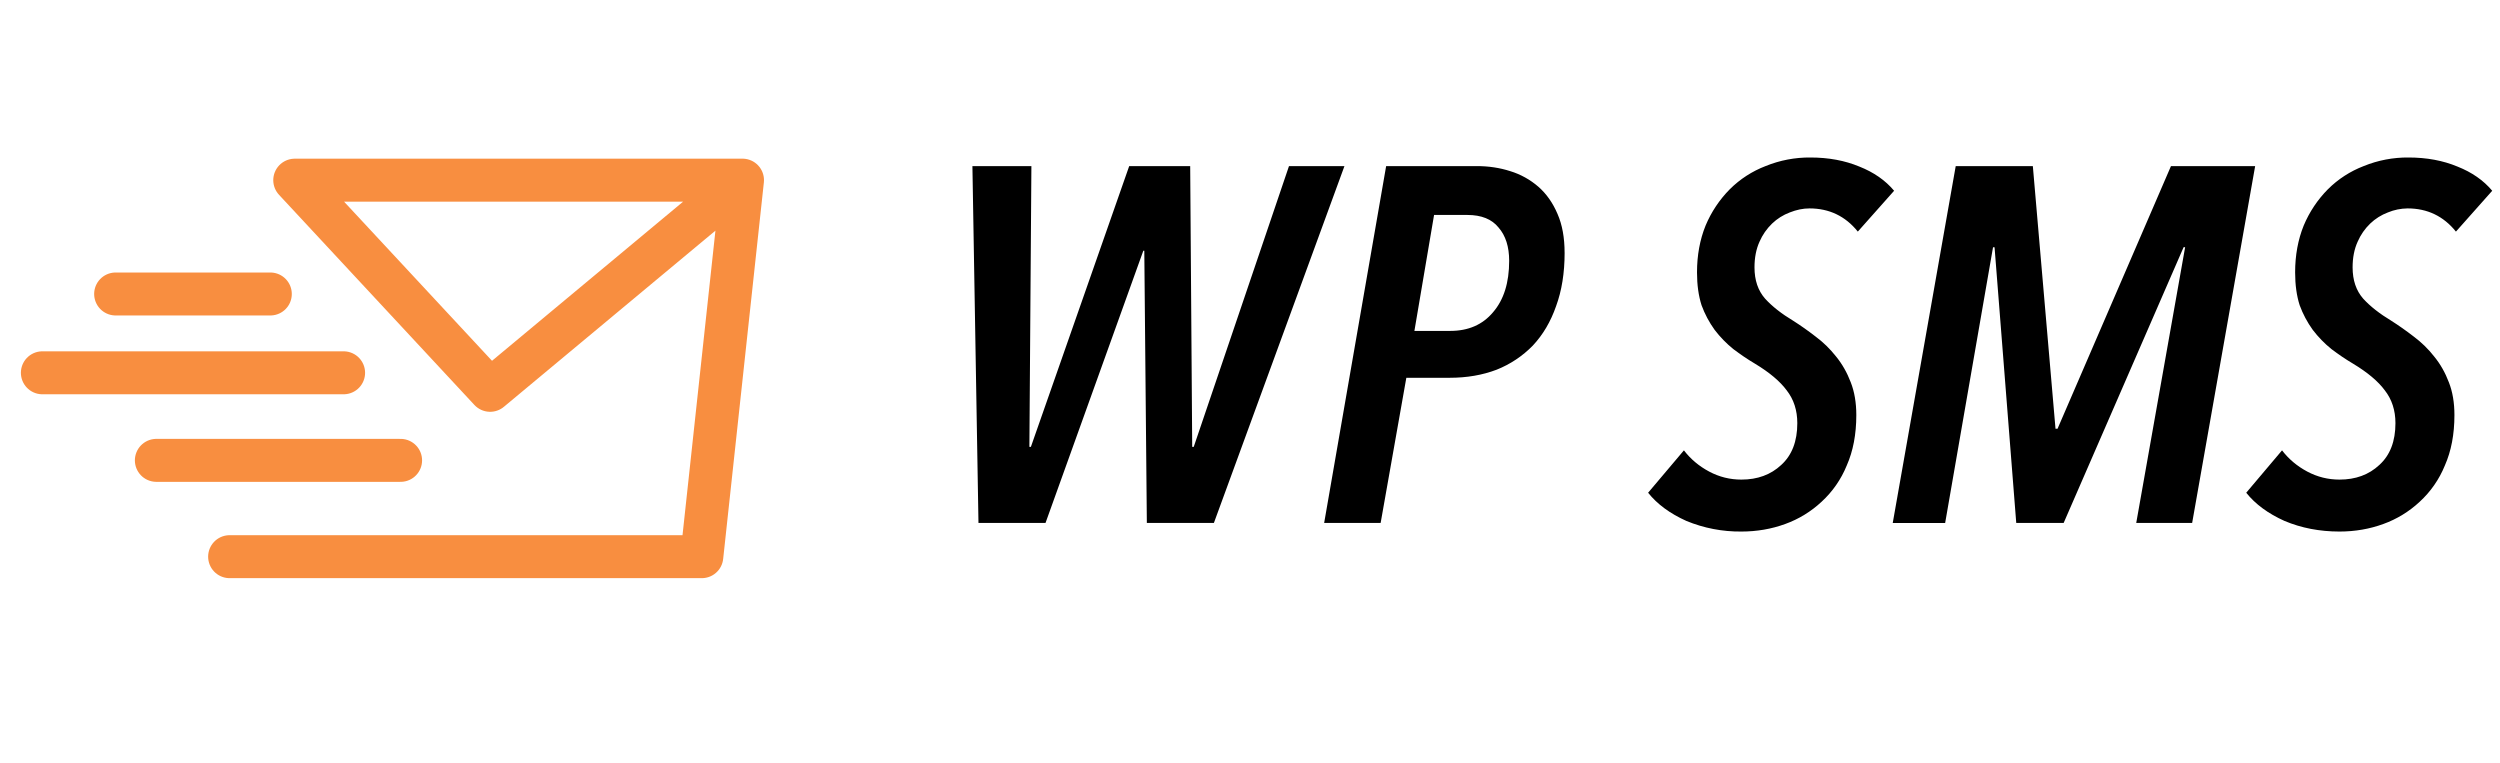
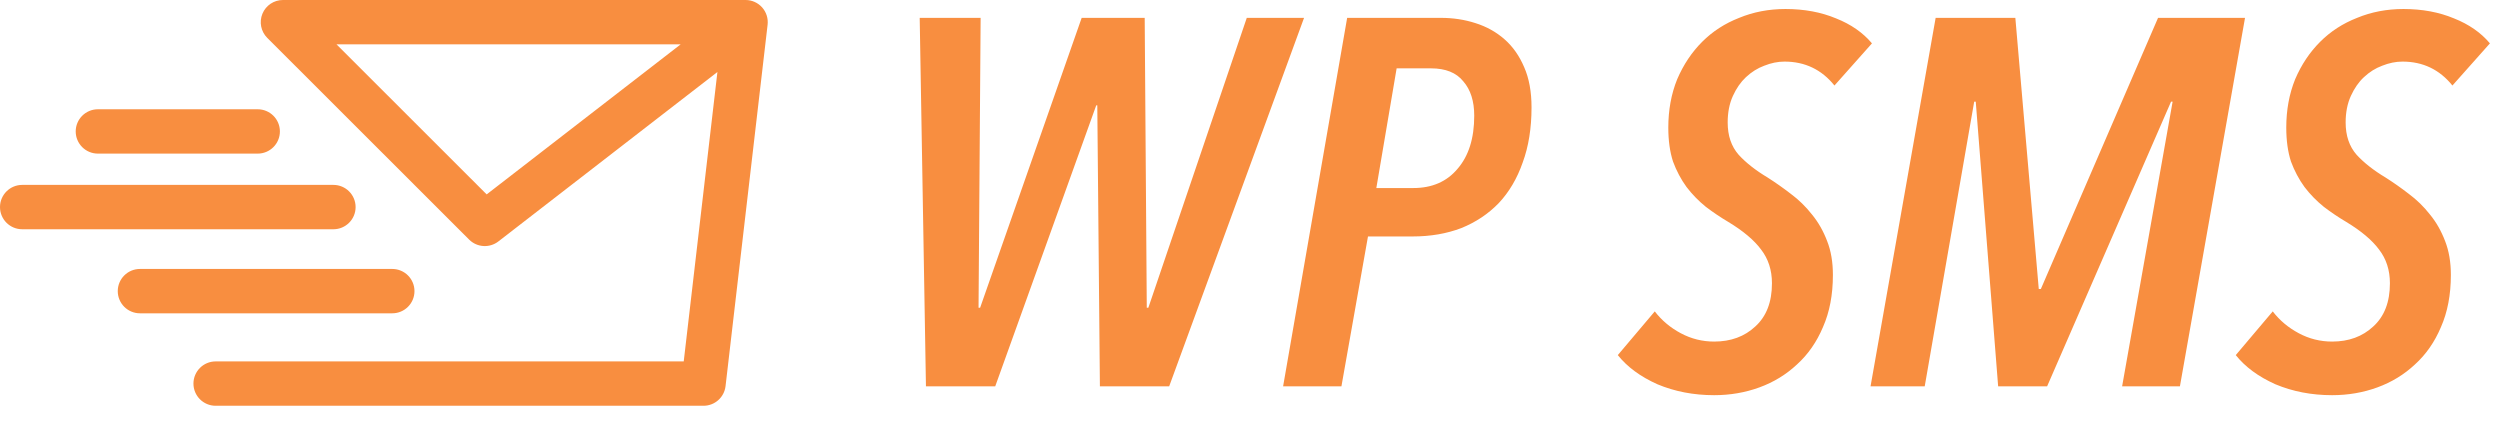
- <svg xmlns="http://www.w3.org/2000/svg" width="118" height="36" fill="none">
-   <path stroke="#F88E40" stroke-linecap="round" stroke-linejoin="round" stroke-width="2.028" d="M10.838 26.275h22.287l1.921-17.771m0 0H13.912l9.222 9.919 11.912-9.92ZM5.458 13.876h7.301M2 17.596h14.218m2.69 4.133H7.38" />
-   <path fill="#000" d="M57.295 24.684h-3.164l-.12-12.848h-.047l-4.616 12.848h-3.164L45.898 7.84h2.784l-.095 13.252h.071l4.64-13.252h2.879l.095 13.252h.072L60.84 7.84h2.618l-6.163 16.845ZM73.85 11.931c0 .952-.135 1.792-.404 2.522-.254.73-.619 1.348-1.095 1.856a4.922 4.922 0 0 1-1.713 1.142c-.666.254-1.404.38-2.213.38h-2.046l-1.213 6.853H62.5L65.426 7.84h4.283c.555 0 1.079.079 1.57.237a3.65 3.65 0 0 1 1.333.738c.38.333.682.761.904 1.285.222.508.333 1.118.333 1.832Zm-2.617.38c0-.665-.167-1.189-.5-1.57-.317-.396-.809-.595-1.475-.595h-1.57l-.928 5.473h1.689c.857 0 1.53-.293 2.022-.88.508-.587.762-1.396.762-2.427Zm16.456-1.38c-.587-.729-1.348-1.094-2.284-1.094-.301 0-.61.064-.928.19a2.454 2.454 0 0 0-.833.524 2.657 2.657 0 0 0-.595.857c-.158.349-.237.753-.237 1.213 0 .603.166 1.095.5 1.475.332.365.776.714 1.332 1.047.349.222.698.468 1.046.738.365.27.69.587.976.951.285.35.515.754.69 1.214.174.444.262.96.262 1.546 0 .905-.151 1.698-.452 2.38a4.75 4.75 0 0 1-1.19 1.713 4.988 4.988 0 0 1-1.713 1.047c-.65.238-1.34.357-2.07.357a6.63 6.63 0 0 1-2.594-.5c-.777-.35-1.38-.793-1.808-1.332l1.69-2c.317.413.713.746 1.19 1 .475.254.983.38 1.522.38.761 0 1.388-.23 1.88-.69.507-.46.76-1.117.76-1.974 0-.603-.166-1.118-.499-1.546-.317-.429-.817-.85-1.499-1.261-.349-.207-.69-.437-1.023-.69a5.272 5.272 0 0 1-.88-.905 4.813 4.813 0 0 1-.619-1.165c-.142-.445-.214-.96-.214-1.547 0-.81.135-1.547.405-2.213a5.4 5.4 0 0 1 1.142-1.713 4.853 4.853 0 0 1 1.689-1.094 5.474 5.474 0 0 1 2.118-.405c.856 0 1.625.143 2.308.428.682.27 1.229.65 1.641 1.142l-1.713 1.928Zm15.782 13.753h-2.641l2.308-13.015h-.072l-5.662 13.015h-2.237L94.143 11.67h-.072l-2.26 13.015h-2.474L92.31 7.84h3.64l1.07 12.396h.096l5.354-12.396h3.973l-2.974 16.845Zm12.449-13.752c-.587-.73-1.348-1.095-2.284-1.095a2.49 2.49 0 0 0-.928.19 2.46 2.46 0 0 0-.833.524 2.644 2.644 0 0 0-.594.857c-.159.349-.238.753-.238 1.213 0 .603.166 1.095.499 1.475.333.365.778.714 1.333 1.047.349.222.698.468 1.047.738.364.27.69.587.975.951.286.35.516.754.69 1.214.175.444.262.96.262 1.546 0 .905-.151 1.698-.452 2.38a4.75 4.75 0 0 1-1.19 1.713 4.993 4.993 0 0 1-1.713 1.047c-.65.238-1.34.357-2.07.357-.936 0-1.8-.167-2.593-.5-.778-.35-1.38-.793-1.809-1.332l1.69-2c.317.413.713.746 1.189 1 .476.254.984.38 1.523.38.761 0 1.388-.23 1.88-.69.507-.46.761-1.117.761-1.974 0-.603-.167-1.118-.5-1.546-.317-.429-.817-.85-1.499-1.261-.349-.207-.69-.437-1.023-.69a5.282 5.282 0 0 1-.88-.905 4.818 4.818 0 0 1-.619-1.165c-.142-.445-.214-.96-.214-1.547 0-.81.135-1.547.405-2.213a5.39 5.39 0 0 1 1.142-1.713 4.858 4.858 0 0 1 1.689-1.094 5.473 5.473 0 0 1 2.118-.405c.856 0 1.626.143 2.308.428.682.27 1.229.65 1.641 1.142l-1.713 1.928Z" />
+ <svg xmlns="http://www.w3.org/2000/svg" width="124" height="21" viewBox="0 0 124 21" fill="none">
+   <path fill-rule="evenodd" clip-rule="evenodd" d="M13.017 0.679C13.187 0.268 13.589 0 14.034 0H36.98C37.294 0 37.593 0.134 37.802 0.368C38.011 0.603 38.109 0.915 38.073 1.227L35.987 19.153C35.922 19.708 35.452 20.126 34.894 20.126H10.696C10.088 20.126 9.595 19.634 9.595 19.026C9.595 18.419 10.088 17.926 10.696 17.926H33.913L35.584 3.571L24.72 11.975C24.282 12.314 23.66 12.275 23.268 11.883L13.255 1.878C12.941 1.563 12.847 1.09 13.017 0.679ZM33.76 2.2H16.691L24.139 9.642L33.76 2.2ZM3.755 6.519C3.755 5.912 4.248 5.42 4.856 5.42H12.782C13.39 5.42 13.883 5.912 13.883 6.519C13.883 7.127 13.39 7.619 12.782 7.619H4.856C4.248 7.619 3.755 7.127 3.755 6.519ZM0 10.271C0 9.664 0.493 9.171 1.101 9.171H16.537C17.145 9.171 17.638 9.664 17.638 10.271C17.638 10.879 17.145 11.371 16.537 11.371H1.101C0.493 11.371 0 10.879 0 10.271ZM5.841 14.44C5.841 13.833 6.334 13.34 6.942 13.34H19.457C20.065 13.34 20.558 13.833 20.558 14.44C20.558 15.048 20.065 15.54 19.457 15.54H6.942C6.334 15.54 5.841 15.048 5.841 14.44Z" fill="#F88E40" />
+   <path d="M57.991 19.162H54.555L54.426 5.223H54.374L49.363 19.162H45.927L45.617 0.886H48.639L48.536 15.264H48.614L53.651 0.886H56.777L56.88 15.264H56.958L61.84 0.886H64.681L57.991 19.162ZM75.964 5.326C75.964 6.359 75.817 7.271 75.525 8.062C75.249 8.854 74.853 9.525 74.336 10.076C73.82 10.609 73.2 11.022 72.476 11.315C71.753 11.59 70.952 11.728 70.074 11.728H67.852L66.535 19.162H63.642L66.819 0.886H71.469C72.072 0.886 72.64 0.972 73.174 1.144C73.725 1.316 74.207 1.583 74.62 1.945C75.034 2.306 75.361 2.771 75.602 3.339C75.843 3.889 75.964 4.552 75.964 5.326ZM73.122 5.739C73.122 5.016 72.941 4.449 72.58 4.035C72.235 3.605 71.701 3.39 70.978 3.39H69.273L68.266 9.327H70.1C71.03 9.327 71.762 9.009 72.295 8.372C72.847 7.735 73.122 6.858 73.122 5.739ZM90.989 4.242C90.352 3.45 89.525 3.055 88.509 3.055C88.182 3.055 87.846 3.123 87.502 3.261C87.174 3.382 86.873 3.571 86.597 3.829C86.339 4.07 86.124 4.38 85.952 4.758C85.779 5.137 85.693 5.576 85.693 6.075C85.693 6.729 85.874 7.262 86.236 7.675C86.597 8.071 87.08 8.45 87.683 8.811C88.061 9.052 88.44 9.319 88.819 9.611C89.215 9.904 89.568 10.248 89.878 10.644C90.188 11.022 90.438 11.461 90.627 11.96C90.817 12.442 90.912 13.001 90.912 13.638C90.912 14.619 90.748 15.479 90.421 16.22C90.111 16.959 89.68 17.579 89.129 18.078C88.595 18.577 87.975 18.956 87.269 19.214C86.563 19.472 85.814 19.601 85.022 19.601C84.006 19.601 83.067 19.42 82.206 19.059C81.362 18.68 80.708 18.198 80.243 17.613L82.077 15.445C82.421 15.893 82.852 16.254 83.368 16.529C83.885 16.805 84.436 16.942 85.022 16.942C85.848 16.942 86.529 16.693 87.062 16.194C87.614 15.695 87.889 14.98 87.889 14.051C87.889 13.397 87.708 12.838 87.347 12.373C87.002 11.909 86.46 11.453 85.719 11.005C85.34 10.781 84.97 10.532 84.608 10.257C84.247 9.964 83.928 9.637 83.653 9.276C83.377 8.897 83.153 8.475 82.981 8.011C82.826 7.529 82.748 6.97 82.748 6.333C82.748 5.455 82.895 4.655 83.188 3.932C83.498 3.209 83.911 2.59 84.427 2.074C84.944 1.557 85.555 1.162 86.262 0.886C86.968 0.594 87.734 0.447 88.561 0.447C89.491 0.447 90.326 0.602 91.067 0.912C91.807 1.205 92.401 1.618 92.849 2.151L90.989 4.242ZM108.124 19.162H105.257L107.762 5.042H107.684L101.537 19.162H99.108L97.997 5.042H97.92L95.466 19.162H92.779L96.008 0.886H99.961L101.123 14.335H101.226L107.039 0.886H111.353L108.124 19.162ZM121.64 4.242C121.003 3.45 120.176 3.055 119.16 3.055C118.833 3.055 118.498 3.123 118.153 3.261C117.826 3.382 117.524 3.571 117.249 3.829C116.99 4.07 116.775 4.38 116.603 4.758C116.43 5.137 116.344 5.576 116.344 6.075C116.344 6.729 116.525 7.262 116.886 7.675C117.249 8.071 117.731 8.45 118.333 8.811C118.713 9.052 119.092 9.319 119.47 9.611C119.867 9.904 120.22 10.248 120.529 10.644C120.839 11.022 121.089 11.461 121.278 11.96C121.467 12.442 121.563 13.001 121.563 13.638C121.563 14.619 121.399 15.479 121.072 16.22C120.762 16.959 120.331 17.579 119.78 18.078C119.247 18.577 118.626 18.956 117.92 19.214C117.214 19.472 116.465 19.601 115.673 19.601C114.656 19.601 113.718 19.42 112.857 19.059C112.014 18.68 111.359 18.198 110.894 17.613L112.728 15.445C113.072 15.893 113.503 16.254 114.02 16.529C114.536 16.805 115.087 16.942 115.673 16.942C116.499 16.942 117.179 16.693 117.713 16.194C118.265 15.695 118.54 14.98 118.54 14.051C118.54 13.397 118.359 12.838 117.998 12.373C117.653 11.909 117.111 11.453 116.37 11.005C115.991 10.781 115.621 10.532 115.26 10.257C114.898 9.964 114.579 9.637 114.304 9.276C114.028 8.897 113.804 8.475 113.632 8.011C113.477 7.529 113.399 6.97 113.399 6.333C113.399 5.455 113.546 4.655 113.839 3.932C114.148 3.209 114.562 2.59 115.079 2.074C115.595 1.557 116.207 1.162 116.912 0.886C117.619 0.594 118.385 0.447 119.212 0.447C120.142 0.447 120.977 0.602 121.718 0.912C122.458 1.205 123.053 1.618 123.5 2.151L121.64 4.242Z" fill="#F88E40" />
</svg>
